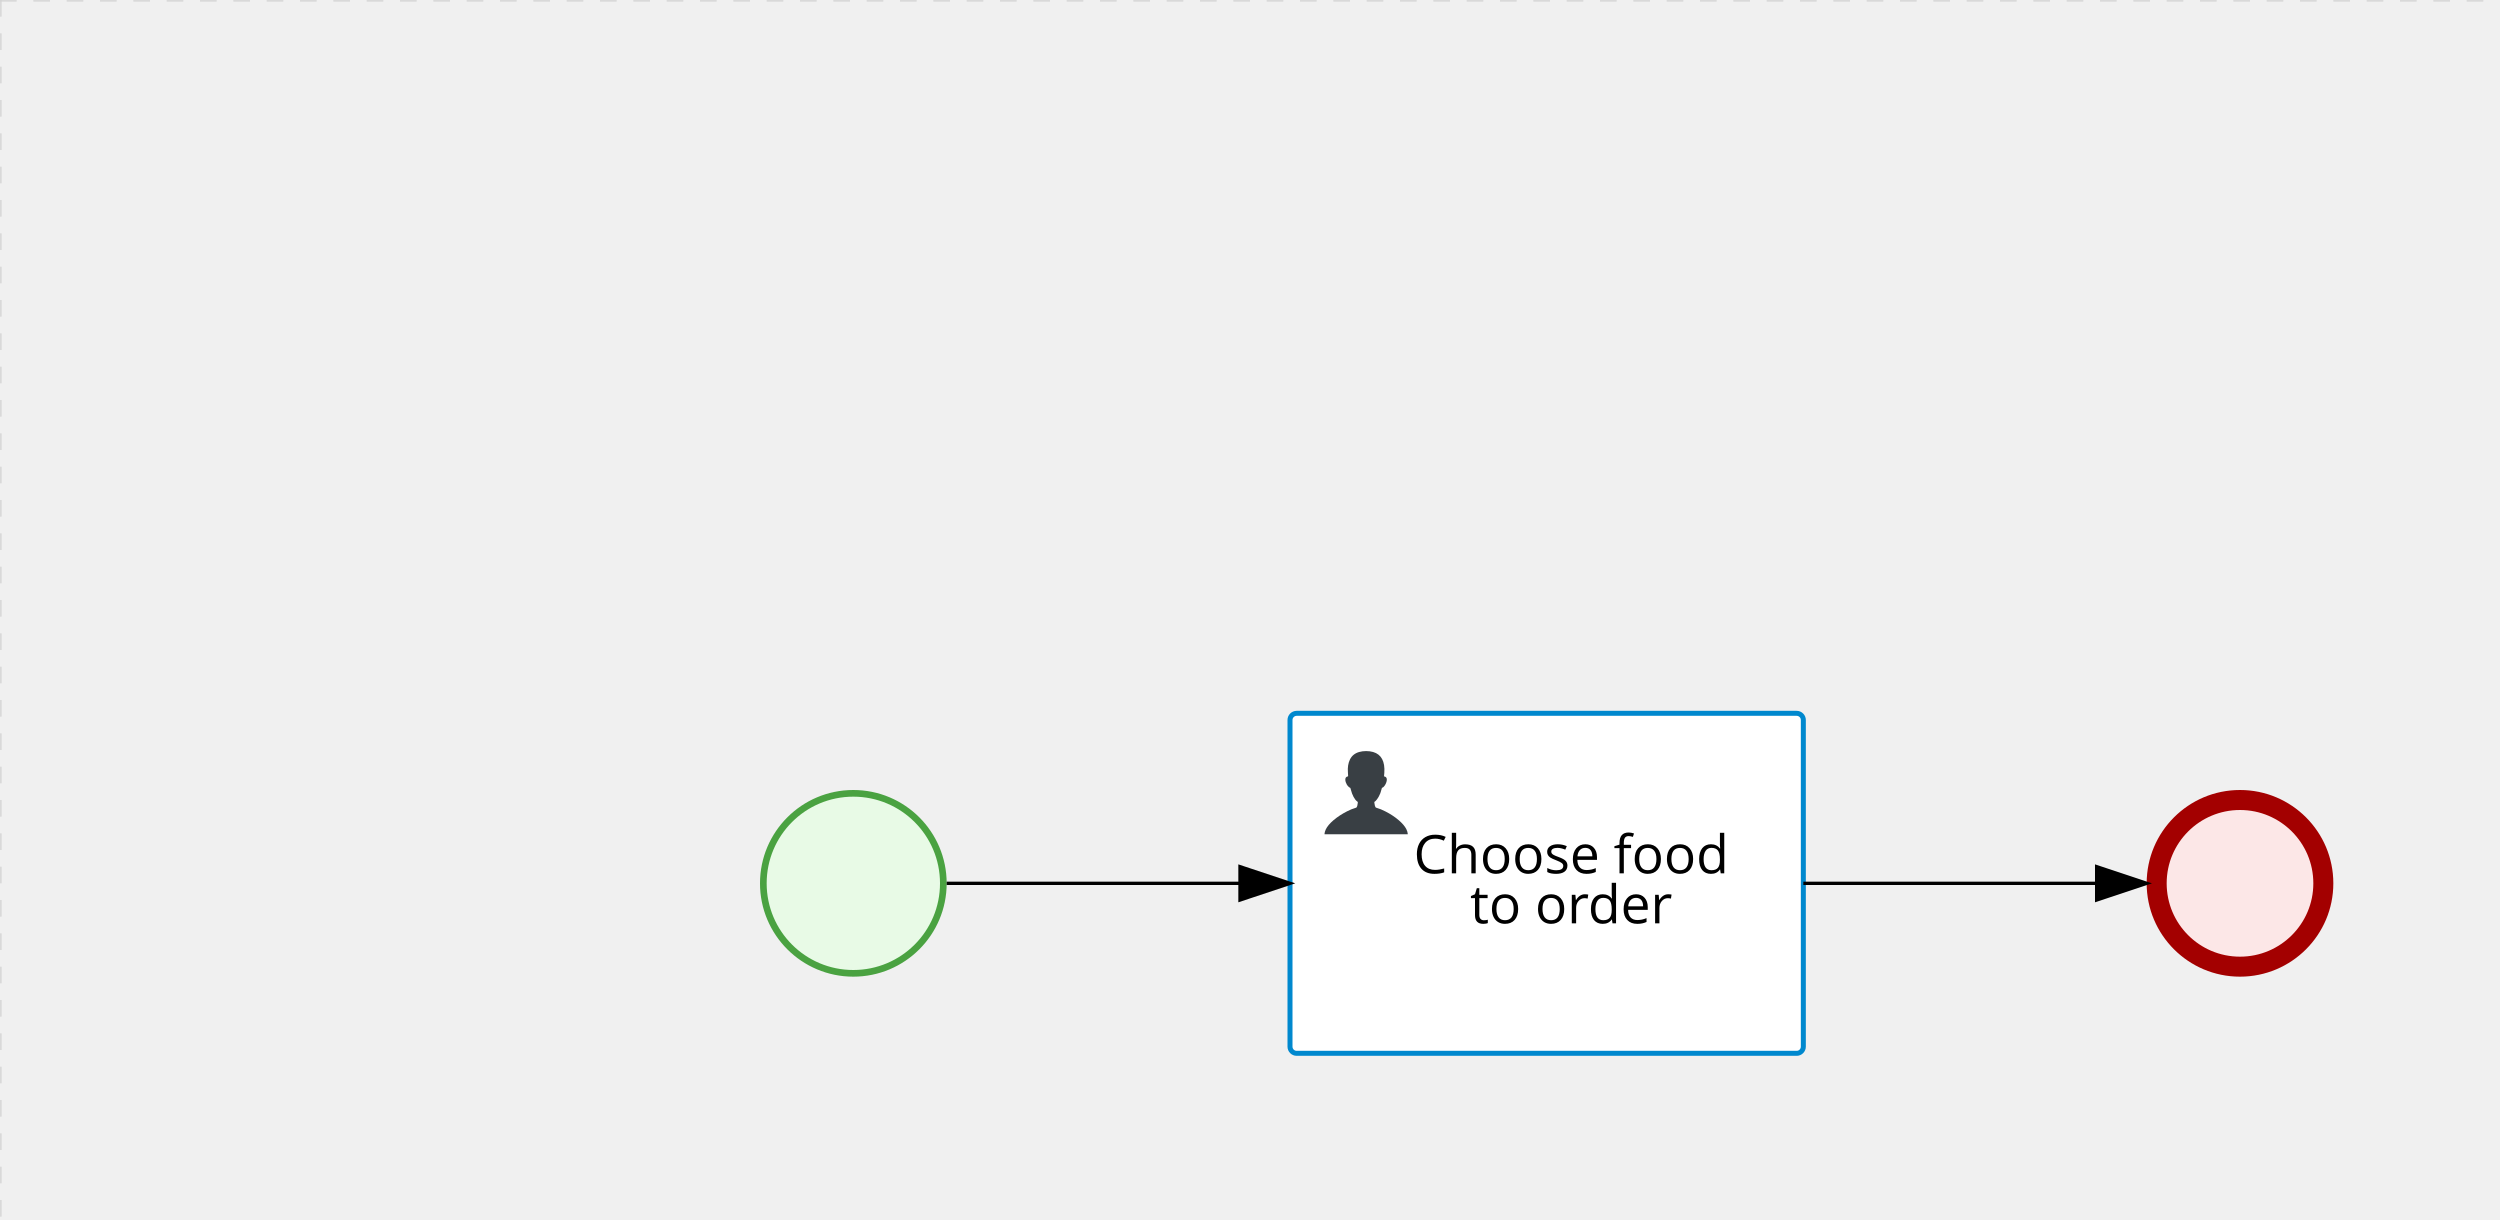
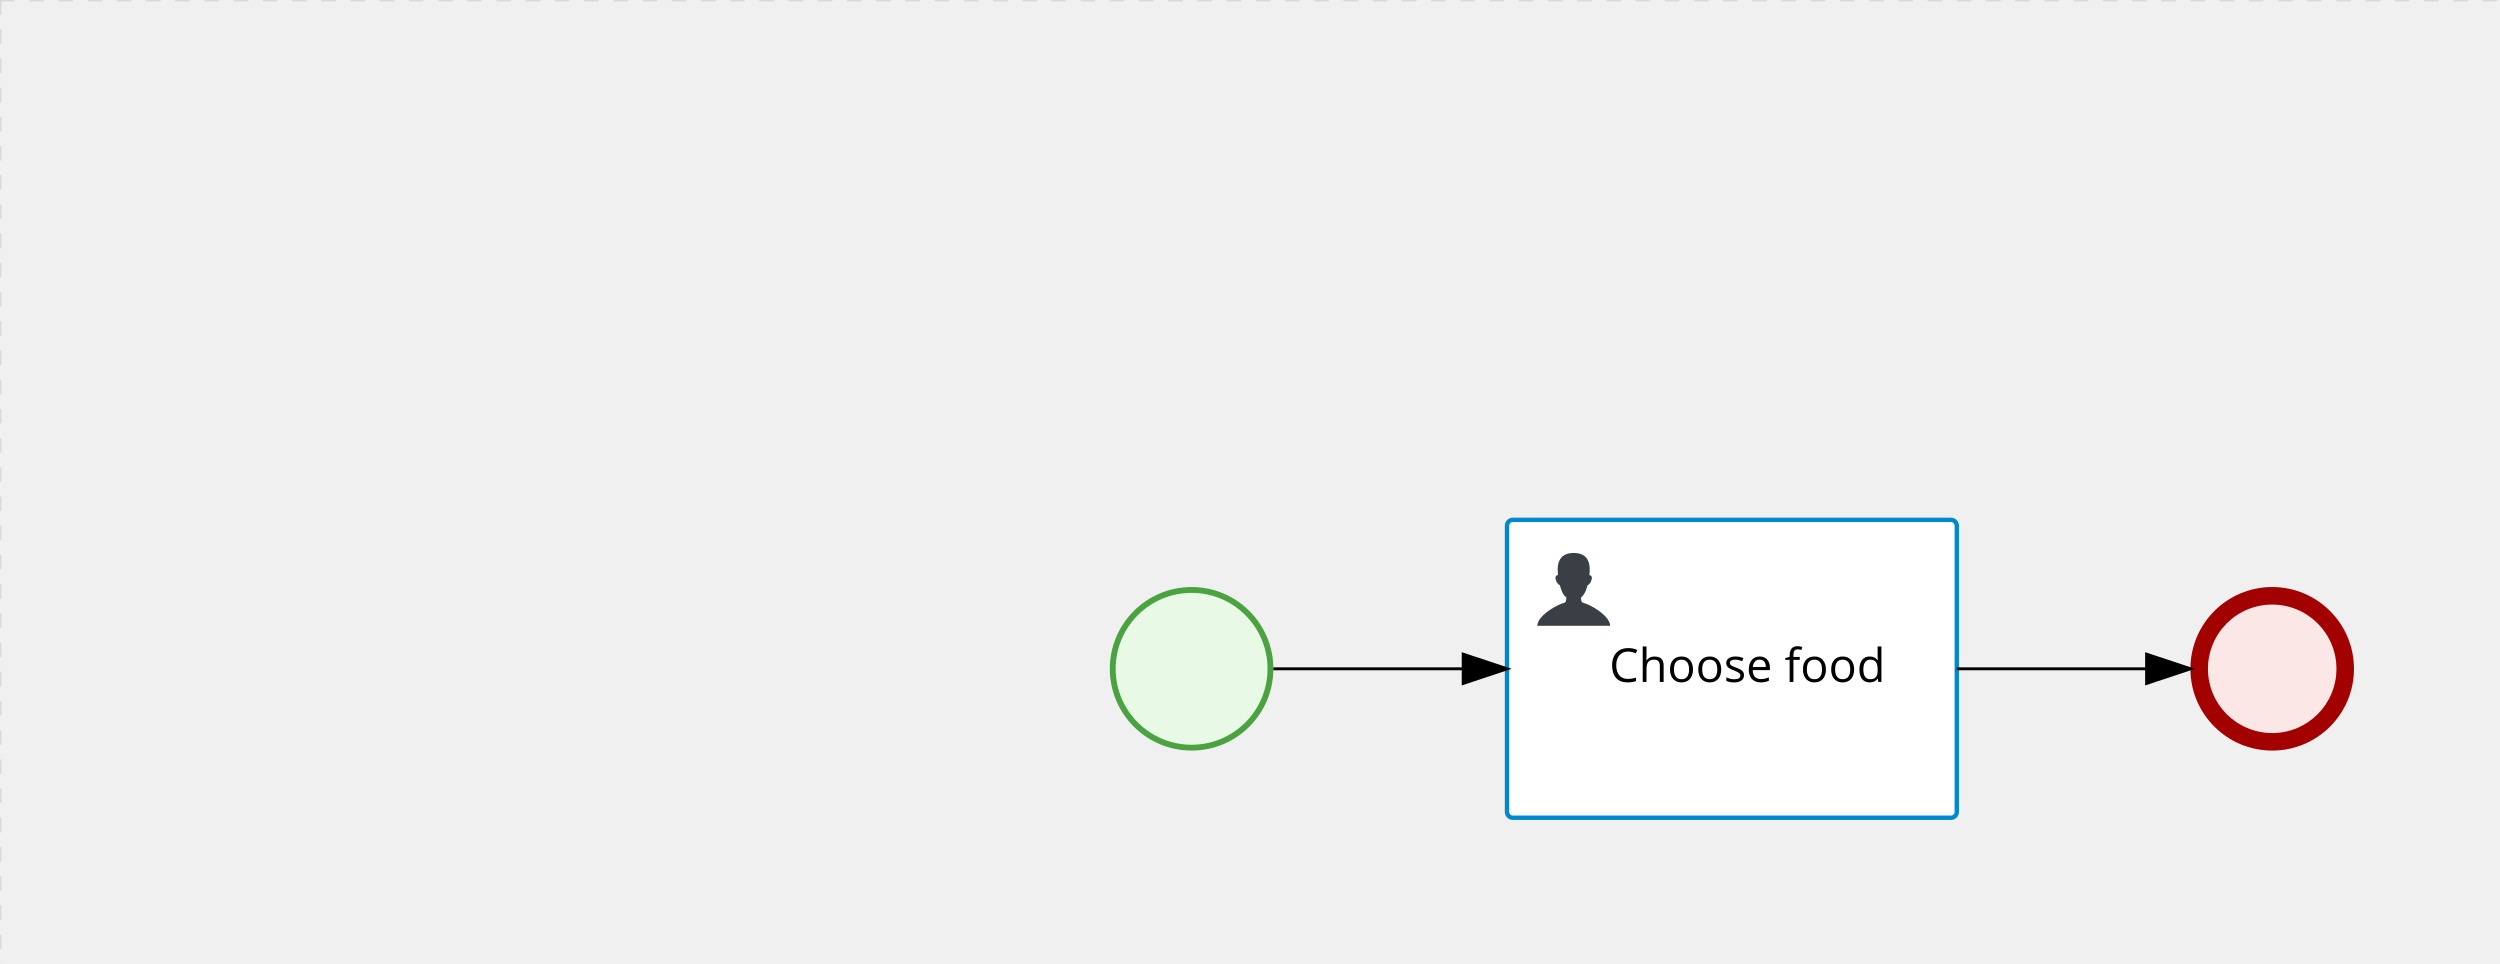
- <svg xmlns="http://www.w3.org/2000/svg" version="1.1" width="750" height="366" viewBox="0 0 750 366">
+ <svg xmlns="http://www.w3.org/2000/svg" version="1.1" width="856" height="330" viewBox="0 0 856 330">
  <defs />
  <g transform="matrix(1,0,0,1,0,0)">
    <g>
      <g>
        <g>
          <path fill="none" stroke="#d3d3d3" paint-order="fill stroke markers" d=" M 0 0 L 1200 0" stroke-miterlimit="10" stroke-opacity="0.8" stroke-dasharray="5" />
        </g>
        <g>
          <path fill="none" stroke="#d3d3d3" paint-order="fill stroke markers" d=" M 0 0 L 0 800" stroke-miterlimit="10" stroke-opacity="0.8" stroke-dasharray="5" />
        </g>
      </g>
-       <g id="_7F40D09C-CF02-47FB-A134-DBE63E0317F8" bpmn2nodeid="_7F40D09C-CF02-47FB-A134-DBE63E0317F8" transform="matrix(1,0,0,1,228,237)">
+       <g id="_CE87043F-F39F-40A5-A7AA-C7631F09F70F" bpmn2nodeid="_CE87043F-F39F-40A5-A7AA-C7631F09F70F" transform="matrix(1,0,0,1,380,201)">
        <g>
          <path fill="none" stroke="none" />
        </g>
        <g transform="matrix(0.125,0,0,0.125,0,0)">
          <g transform="matrix(1,0,0,1,0,0)">
-             <path fill="#e8fae6" stroke="none" id="_7F40D09C-CF02-47FB-A134-DBE63E0317F8?shapeType=BACKGROUND" paint-order="stroke fill markers" d=" M 0 0 M 444 224 C 444 263.9 434.2 300.8 414.4 334.5 C 394.7 368.2 368 394.9 334.4 414.5 C 300.8 434.1 263.9 444 224 444 C 184.1 444 147.2 434.2 113.5 414.4 C 79.8 394.7 53.1 368 33.5 334.4 C 13.9 300.8 4 263.9 4 224 C 4 184.1 13.8 147.2 33.6 113.5 C 53.4 79.8 80.1 53.1 113.6 33.5 C 147.1 13.9 184.1 4 224 4 C 263.9 4 300.8 13.8 334.5 33.6 C 368.2 53.4 394.9 80.1 414.5 113.6 C 434.1 147.1 444 184.1 444 224 Z" />
+             <path fill="#e8fae6" stroke="none" id="_CE87043F-F39F-40A5-A7AA-C7631F09F70F?shapeType=BACKGROUND" paint-order="stroke fill markers" d=" M 0 0 M 444 224 C 444 263.9 434.2 300.8 414.4 334.5 C 394.7 368.2 368 394.9 334.4 414.5 C 300.8 434.1 263.9 444 224 444 C 184.1 444 147.2 434.2 113.5 414.4 C 79.8 394.7 53.1 368 33.5 334.4 C 13.9 300.8 4 263.9 4 224 C 4 184.1 13.8 147.2 33.6 113.5 C 53.4 79.8 80.1 53.1 113.6 33.5 C 147.1 13.9 184.1 4 224 4 C 263.9 4 300.8 13.8 334.5 33.6 C 368.2 53.4 394.9 80.1 414.5 113.6 C 434.1 147.1 444 184.1 444 224 Z" />
          </g>
          <g>
            <g transform="matrix(1,0,0,1,0,0)">
              <g transform="matrix(1,0,0,1,0,0)">
-                 <path fill="#4aa241" stroke="none" id="_7F40D09C-CF02-47FB-A134-DBE63E0317F8?shapeType=BORDER&amp;renderType=FILL" paint-order="stroke fill markers" d=" M 0 0 M 224 0 C 100.3 0 0 100.3 0 224 C 0 347.7 100.3 448 224 448 C 347.7 448 448 347.7 448 224 C 448 100.3 347.7 0 224 0 Z M 0 0 M 224 432 C 109.1 432 16 338.9 16 224 C 16 109.1 109.1 16 224 16 C 338.9 16 432 109.1 432 224 C 432 338.9 338.9 432 224 432 Z" />
+                 <path fill="rgb(74,162,65)" stroke="none" id="_CE87043F-F39F-40A5-A7AA-C7631F09F70F?shapeType=BORDER&amp;renderType=FILL" paint-order="stroke fill markers" d=" M 0 0 M 224 0 C 100.3 0 0 100.3 0 224 C 0 347.7 100.3 448 224 448 C 347.7 448 448 347.7 448 224 C 448 100.3 347.7 0 224 0 Z M 0 0 M 224 432 C 109.1 432 16 338.9 16 224 C 16 109.1 109.1 16 224 16 C 338.9 16 432 109.1 432 224 C 432 338.9 338.9 432 224 432 Z" />
              </g>
            </g>
          </g>
        </g>
        <g transform="matrix(1,0,0,1,28,61)" />
      </g>
-       <g id="_AF322065-AF1D-416C-9352-420E0253567D" bpmn2nodeid="_AF322065-AF1D-416C-9352-420E0253567D" transform="matrix(1,0,0,1,644,237)">
+       <g transform="matrix(1,0,0,1,380,201)" />
+       <g id="_C35C0162-3263-4B2F-B1BE-77E4B3D81EBA" bpmn2nodeid="_C35C0162-3263-4B2F-B1BE-77E4B3D81EBA" transform="matrix(1,0,0,1,750,201)">
        <g>
          <path fill="none" stroke="none" />
        </g>
        <g transform="matrix(0.125,0,0,0.125,0,0)">
          <g transform="matrix(1,0,0,1,0,0)">
-             <path fill="#fce7e7" stroke="none" id="_AF322065-AF1D-416C-9352-420E0253567D?shapeType=BACKGROUND" paint-order="stroke fill markers" d=" M 0 0 M 444 224 C 444 263.9 434.2 300.8 414.4 334.5 C 394.7 368.2 368 394.9 334.4 414.5 C 300.8 434.1 263.9 444 224 444 C 184.1 444 147.2 434.2 113.5 414.4 C 79.8 394.7 53.1 368 33.5 334.4 C 13.9 300.8 4 263.9 4 224 C 4 184.1 13.8 147.2 33.6 113.5 C 53.4 79.8 80.1 53.1 113.6 33.5 C 147.1 13.9 184.1 4 224 4 C 263.9 4 300.8 13.8 334.5 33.6 C 368.2 53.4 394.9 80.1 414.5 113.6 C 434.1 147.1 444 184.1 444 224 Z" />
+             <path fill="#fce7e7" stroke="none" id="_C35C0162-3263-4B2F-B1BE-77E4B3D81EBA?shapeType=BACKGROUND" paint-order="stroke fill markers" d=" M 0 0 M 444 224 C 444 263.9 434.2 300.8 414.4 334.5 C 394.7 368.2 368 394.9 334.4 414.5 C 300.8 434.1 263.9 444 224 444 C 184.1 444 147.2 434.2 113.5 414.4 C 79.8 394.7 53.1 368 33.5 334.4 C 13.9 300.8 4 263.9 4 224 C 4 184.1 13.8 147.2 33.6 113.5 C 53.4 79.8 80.1 53.1 113.6 33.5 C 147.1 13.9 184.1 4 224 4 C 263.9 4 300.8 13.8 334.5 33.6 C 368.2 53.4 394.9 80.1 414.5 113.6 C 434.1 147.1 444 184.1 444 224 Z" />
          </g>
          <g>
            <g transform="matrix(1,0,0,1,0,0)">
              <g transform="matrix(1,0,0,1,0,0)">
-                 <path fill="#a30000" stroke="none" id="_AF322065-AF1D-416C-9352-420E0253567D?shapeType=BORDER&amp;renderType=FILL" paint-order="stroke fill markers" d=" M 0 0 M 224 0 C 100.3 0 0 100.3 0 224 C 0 347.7 100.3 448 224 448 C 347.7 448 448 347.7 448 224 C 448 100.3 347.7 0 224 0 Z M 0 0 M 224 400 C 126.8 400 48 321.2 48 224 C 48 126.8 126.8 48 224 48 C 321.2 48 400 126.8 400 224 C 400 321.2 321.2 400 224 400 Z" />
+                 <path fill="rgb(163,0,0)" stroke="none" id="_C35C0162-3263-4B2F-B1BE-77E4B3D81EBA?shapeType=BORDER&amp;renderType=FILL" paint-order="stroke fill markers" d=" M 0 0 M 224 0 C 100.3 0 0 100.3 0 224 C 0 347.7 100.3 448 224 448 C 347.7 448 448 347.7 448 224 C 448 100.3 347.7 0 224 0 Z M 0 0 M 224 400 C 126.8 400 48 321.2 48 224 C 48 126.8 126.8 48 224 48 C 321.2 48 400 126.8 400 224 C 400 321.2 321.2 400 224 400 Z" />
              </g>
            </g>
          </g>
        </g>
        <g transform="matrix(1,0,0,1,28,61)" />
      </g>
-       <g id="_95B483EC-A5DE-422D-A758-EE8C67323116" bpmn2nodeid="_95B483EC-A5DE-422D-A758-EE8C67323116" transform="matrix(1,0,0,1,387,214)">
+       <g transform="matrix(1,0,0,1,750,201)" />
+       <g id="_9F3197E1-5B85-476D-A614-F3B987DD3015" bpmn2nodeid="_9F3197E1-5B85-476D-A614-F3B987DD3015" transform="matrix(1,0,0,1,516,178)">
        <g>
          <path fill="none" stroke="none" />
        </g>
        <g transform="matrix(1,0,0,1,0,0)">
-           <path fill="#ffffff" stroke="none" id="_95B483EC-A5DE-422D-A758-EE8C67323116?shapeType=BACKGROUND" paint-order="stroke fill markers" d=" M 2 0 L 152 0 L 152 0 A 2 2 0 0 1 154 2 L 154 100 L 154 100 A 2 2 0 0 1 152 102 L 2 102 L 2 102 A 2 2 0 0 1 0 100 L 0 2 L 0 2 A 2 2 0 0 1 2 0 Z" />
+           <path fill="#ffffff" stroke="none" id="_9F3197E1-5B85-476D-A614-F3B987DD3015?shapeType=BACKGROUND" paint-order="stroke fill markers" d=" M 2 0 L 152 0 L 152 0 A 2 2 0 0 1 154 2 L 154 100 L 154 100 A 2 2 0 0 1 152 102 L 2 102 L 2 102 A 2 2 0 0 1 0 100 L 0 2 L 0 2 A 2 2 0 0 1 2 0 Z" />
        </g>
        <g transform="matrix(1,0,0,1,0,0)">
-           <path fill="none" stroke="rgb(0,136,206)" id="_95B483EC-A5DE-422D-A758-EE8C67323116?shapeType=BORDER&amp;renderType=STROKE" paint-order="fill stroke markers" d=" M 2 0 L 152 0 L 152 0 A 2 2 0 0 1 154 2 L 154 100 L 154 100 A 2 2 0 0 1 152 102 L 2 102 L 2 102 A 2 2 0 0 1 0 100 L 0 2 L 0 2 A 2 2 0 0 1 2 0 Z" stroke-miterlimit="10" stroke-width="1.5" stroke-dasharray="" />
+           <path fill="none" stroke="rgb(0,136,206)" id="_9F3197E1-5B85-476D-A614-F3B987DD3015?shapeType=BORDER&amp;renderType=STROKE" paint-order="fill stroke markers" d=" M 2 0 L 152 0 L 152 0 A 2 2 0 0 1 154 2 L 154 100 L 154 100 A 2 2 0 0 1 152 102 L 2 102 L 2 102 A 2 2 0 0 1 0 100 L 0 2 L 0 2 A 2 2 0 0 1 2 0 Z" stroke-miterlimit="10" stroke-width="1.5" stroke-dasharray="" />
        </g>
        <g>
          <g transform="matrix(0.06,0,0,0.06,9.4,9.4)">
            <g transform="matrix(1,0,0,1,0,0)">
-               <path fill="#393f44" stroke="none" id="_95B483EC-A5DE-422D-A758-EE8C67323116_task__RvU5__iZSm" paint-order="stroke fill markers" d=" M 0 0 M 16 445.21 C 16 440.869 18.784 431.129 22.001 424.217 C 35.768 394.64 77.283 359.28 129 333.084 C 144.516 325.224 157.347 319.964 167.807 317.174 C 171.932 316.074 175.729 314.414 176.525 313.363 C 178.894 310.234 180.914 302.908 181.727 294.5 L 182.5 286.5 L 178.507 283.455 C 166.303 274.146 154.284 251.678 148.04 226.5 C 145.611 216.707 145.056 215.462 142.984 215.158 C 141.703 214.97 138.083 212.243 134.939 209.099 C 123.233 197.393 116.891 177.376 121.44 166.49 C 123.002 162.751 128.155 159.01 131.75 159.004 C 134.448 159 134.471 158.603 132.914 138.788 C 130.927 113.496 134.279 92.265 143.132 74.076 C 152.232 55.38 167.569 42.882 189.049 36.66 C 210.203 30.532 237.797 30.532 258.951 36.66 C 300.042 48.563 318.958 83.806 314.955 141 C 314.32 150.075 313.624 157.788 313.409 158.14 C 313.194 158.493 314.575 159.073 316.479 159.43 C 328.929 161.766 330.986 177.018 321.496 196.621 C 316.903 206.109 309.357 214.508 304.817 215.185 C 303.023 215.453 302.293 217.146 299.943 226.5 C 296.659 239.567 294.474 245.305 287.948 257.995 C 282.491 268.606 273.035 281.109 268.108 284.229 L 264.871 286.278 L 265.518 292.889 C 266.345 301.33 268.639 309.871 270.877 312.837 C 272.067 314.415 275.002 315.79 280.063 317.139 C 291.069 320.075 303.617 325.274 321 334.102 C 369.815 358.891 410.848 393.758 425.032 422.5 C 429.07 430.682 432 440.232 432 445.21 L 432 448 L 224 448 L 16 448 L 16 445.21 Z" />
+               <path fill="#393f44" stroke="none" id="_9F3197E1-5B85-476D-A614-F3B987DD3015_task__RvU5__iZSm" paint-order="stroke fill markers" d=" M 0 0 M 16 445.21 C 16 440.869 18.784 431.129 22.001 424.217 C 35.768 394.64 77.283 359.28 129 333.084 C 144.516 325.224 157.347 319.964 167.807 317.174 C 171.932 316.074 175.729 314.414 176.525 313.363 C 178.894 310.234 180.914 302.908 181.727 294.5 L 182.5 286.5 L 178.507 283.455 C 166.303 274.146 154.284 251.678 148.04 226.5 C 145.611 216.707 145.056 215.462 142.984 215.158 C 141.703 214.97 138.083 212.243 134.939 209.099 C 123.233 197.393 116.891 177.376 121.44 166.49 C 123.002 162.751 128.155 159.01 131.75 159.004 C 134.448 159 134.471 158.603 132.914 138.788 C 130.927 113.496 134.279 92.265 143.132 74.076 C 152.232 55.38 167.569 42.882 189.049 36.66 C 210.203 30.532 237.797 30.532 258.951 36.66 C 300.042 48.563 318.958 83.806 314.955 141 C 314.32 150.075 313.624 157.788 313.409 158.14 C 313.194 158.493 314.575 159.073 316.479 159.43 C 328.929 161.766 330.986 177.018 321.496 196.621 C 316.903 206.109 309.357 214.508 304.817 215.185 C 303.023 215.453 302.293 217.146 299.943 226.5 C 296.659 239.567 294.474 245.305 287.948 257.995 C 282.491 268.606 273.035 281.109 268.108 284.229 L 264.871 286.278 L 265.518 292.889 C 266.345 301.33 268.639 309.871 270.877 312.837 C 272.067 314.415 275.002 315.79 280.063 317.139 C 291.069 320.075 303.617 325.274 321 334.102 C 369.815 358.891 410.848 393.758 425.032 422.5 C 429.07 430.682 432 440.232 432 445.21 L 432 448 L 224 448 L 16 448 L 16 445.21 Z" />
            </g>
          </g>
        </g>
        <g transform="matrix(1,0,0,1,4.04,13.68)">
          <g transform="matrix(0.04,0,0,0.04,63.36,69.12)">
            <g transform="matrix(1,0,0,1,0,0)">
              <path fill="none" stroke="none" />
            </g>
            <g transform="matrix(1,0,0,1,0,0)">
              <path fill="none" stroke="none" />
            </g>
          </g>
        </g>
-         <g transform="matrix(1,0,0,1,35,36)">
-           <text fill="#000000" stroke="none" font-family="Open Sans" font-size="12pt" font-style="normal" font-weight="normal" text-decoration="normal" x="49.359" y="12" text-anchor="middle" dominant-baseline="alphabetic">Choose food </text>
-           <text fill="#000000" stroke="none" font-family="Open Sans" font-size="12pt" font-style="normal" font-weight="normal" text-decoration="normal" x="49.359" y="27" text-anchor="middle" dominant-baseline="alphabetic">    to order     </text>
+         <g transform="matrix(1,0,0,1,35,43.5)">
+           <text fill="#000000" stroke="none" font-family="Open Sans" font-size="12pt" font-style="normal" font-weight="normal" text-decoration="normal" x="47.281" y="12" text-anchor="middle" dominant-baseline="alphabetic">Choose food</text>
        </g>
      </g>
-       <g id="_1F12E199-3EEC-4C22-89A4-4C536B076C81" bpmn2nodeid="_1F12E199-3EEC-4C22-89A4-4C536B076C81">
+       <g id="_78D9B856-17F4-4AA5-9022-8A0108AD3E05" bpmn2nodeid="_78D9B856-17F4-4AA5-9022-8A0108AD3E05">
        <g>
-           <path fill="none" stroke="#000000" paint-order="fill stroke markers" d=" M 284 265 L 372 265" stroke-miterlimit="10" stroke-dasharray="" />
+           <path fill="none" stroke="#000000" paint-order="fill stroke markers" d=" M 436 229 L 501 229" stroke-miterlimit="10" stroke-dasharray="" />
        </g>
-         <g transform="matrix(1,0,0,1,284,265)" />
-         <g transform="matrix(6.123233995736766e-17,1,-1,6.123233995736766e-17,387,260)">
+         <g transform="matrix(1,0,0,1,436,229)" />
+         <g transform="matrix(6.123233995736766e-17,1,-1,6.123233995736766e-17,516,224)">
          <path fill="#000000" stroke="#000000" paint-order="fill stroke markers" d=" M 10 15 L 0 15 L 5 0 Z" stroke-miterlimit="10" stroke-dasharray="" />
        </g>
-         <g transform="matrix(1,0,0,1,284,255)" />
+         <g transform="matrix(1,0,0,1,436,219)" />
      </g>
-       <g id="_C85F2296-D9CE-4CFC-887A-073AF9CE0E7E" bpmn2nodeid="_C85F2296-D9CE-4CFC-887A-073AF9CE0E7E">
+       <g id="_BC2EE4B8-7833-47C0-B9A0-375D9BB592BD" bpmn2nodeid="_BC2EE4B8-7833-47C0-B9A0-375D9BB592BD">
        <g>
-           <path fill="none" stroke="#000000" paint-order="fill stroke markers" d=" M 541 265 L 629 265" stroke-miterlimit="10" stroke-dasharray="" />
+           <path fill="none" stroke="#000000" paint-order="fill stroke markers" d=" M 670 229 L 735 229" stroke-miterlimit="10" stroke-dasharray="" />
        </g>
-         <g transform="matrix(1,0,0,1,541,265)" />
-         <g transform="matrix(6.123233995736766e-17,1,-1,6.123233995736766e-17,644,260)">
+         <g transform="matrix(1,0,0,1,670,229)" />
+         <g transform="matrix(6.123233995736766e-17,1,-1,6.123233995736766e-17,750,224)">
          <path fill="#000000" stroke="#000000" paint-order="fill stroke markers" d=" M 10 15 L 0 15 L 5 0 Z" stroke-miterlimit="10" stroke-dasharray="" />
        </g>
-         <g transform="matrix(1,0,0,1,541,255)" />
+         <g transform="matrix(1,0,0,1,670,219)" />
      </g>
-       <g transform="matrix(1,0,0,1,228,237)" />
-       <g transform="matrix(1,0,0,1,644,237)" />
-       <g transform="matrix(1,0,0,1,387,214)" />
+       <g transform="matrix(1,0,0,1,516,178)" />
    </g>
  </g>
</svg>
